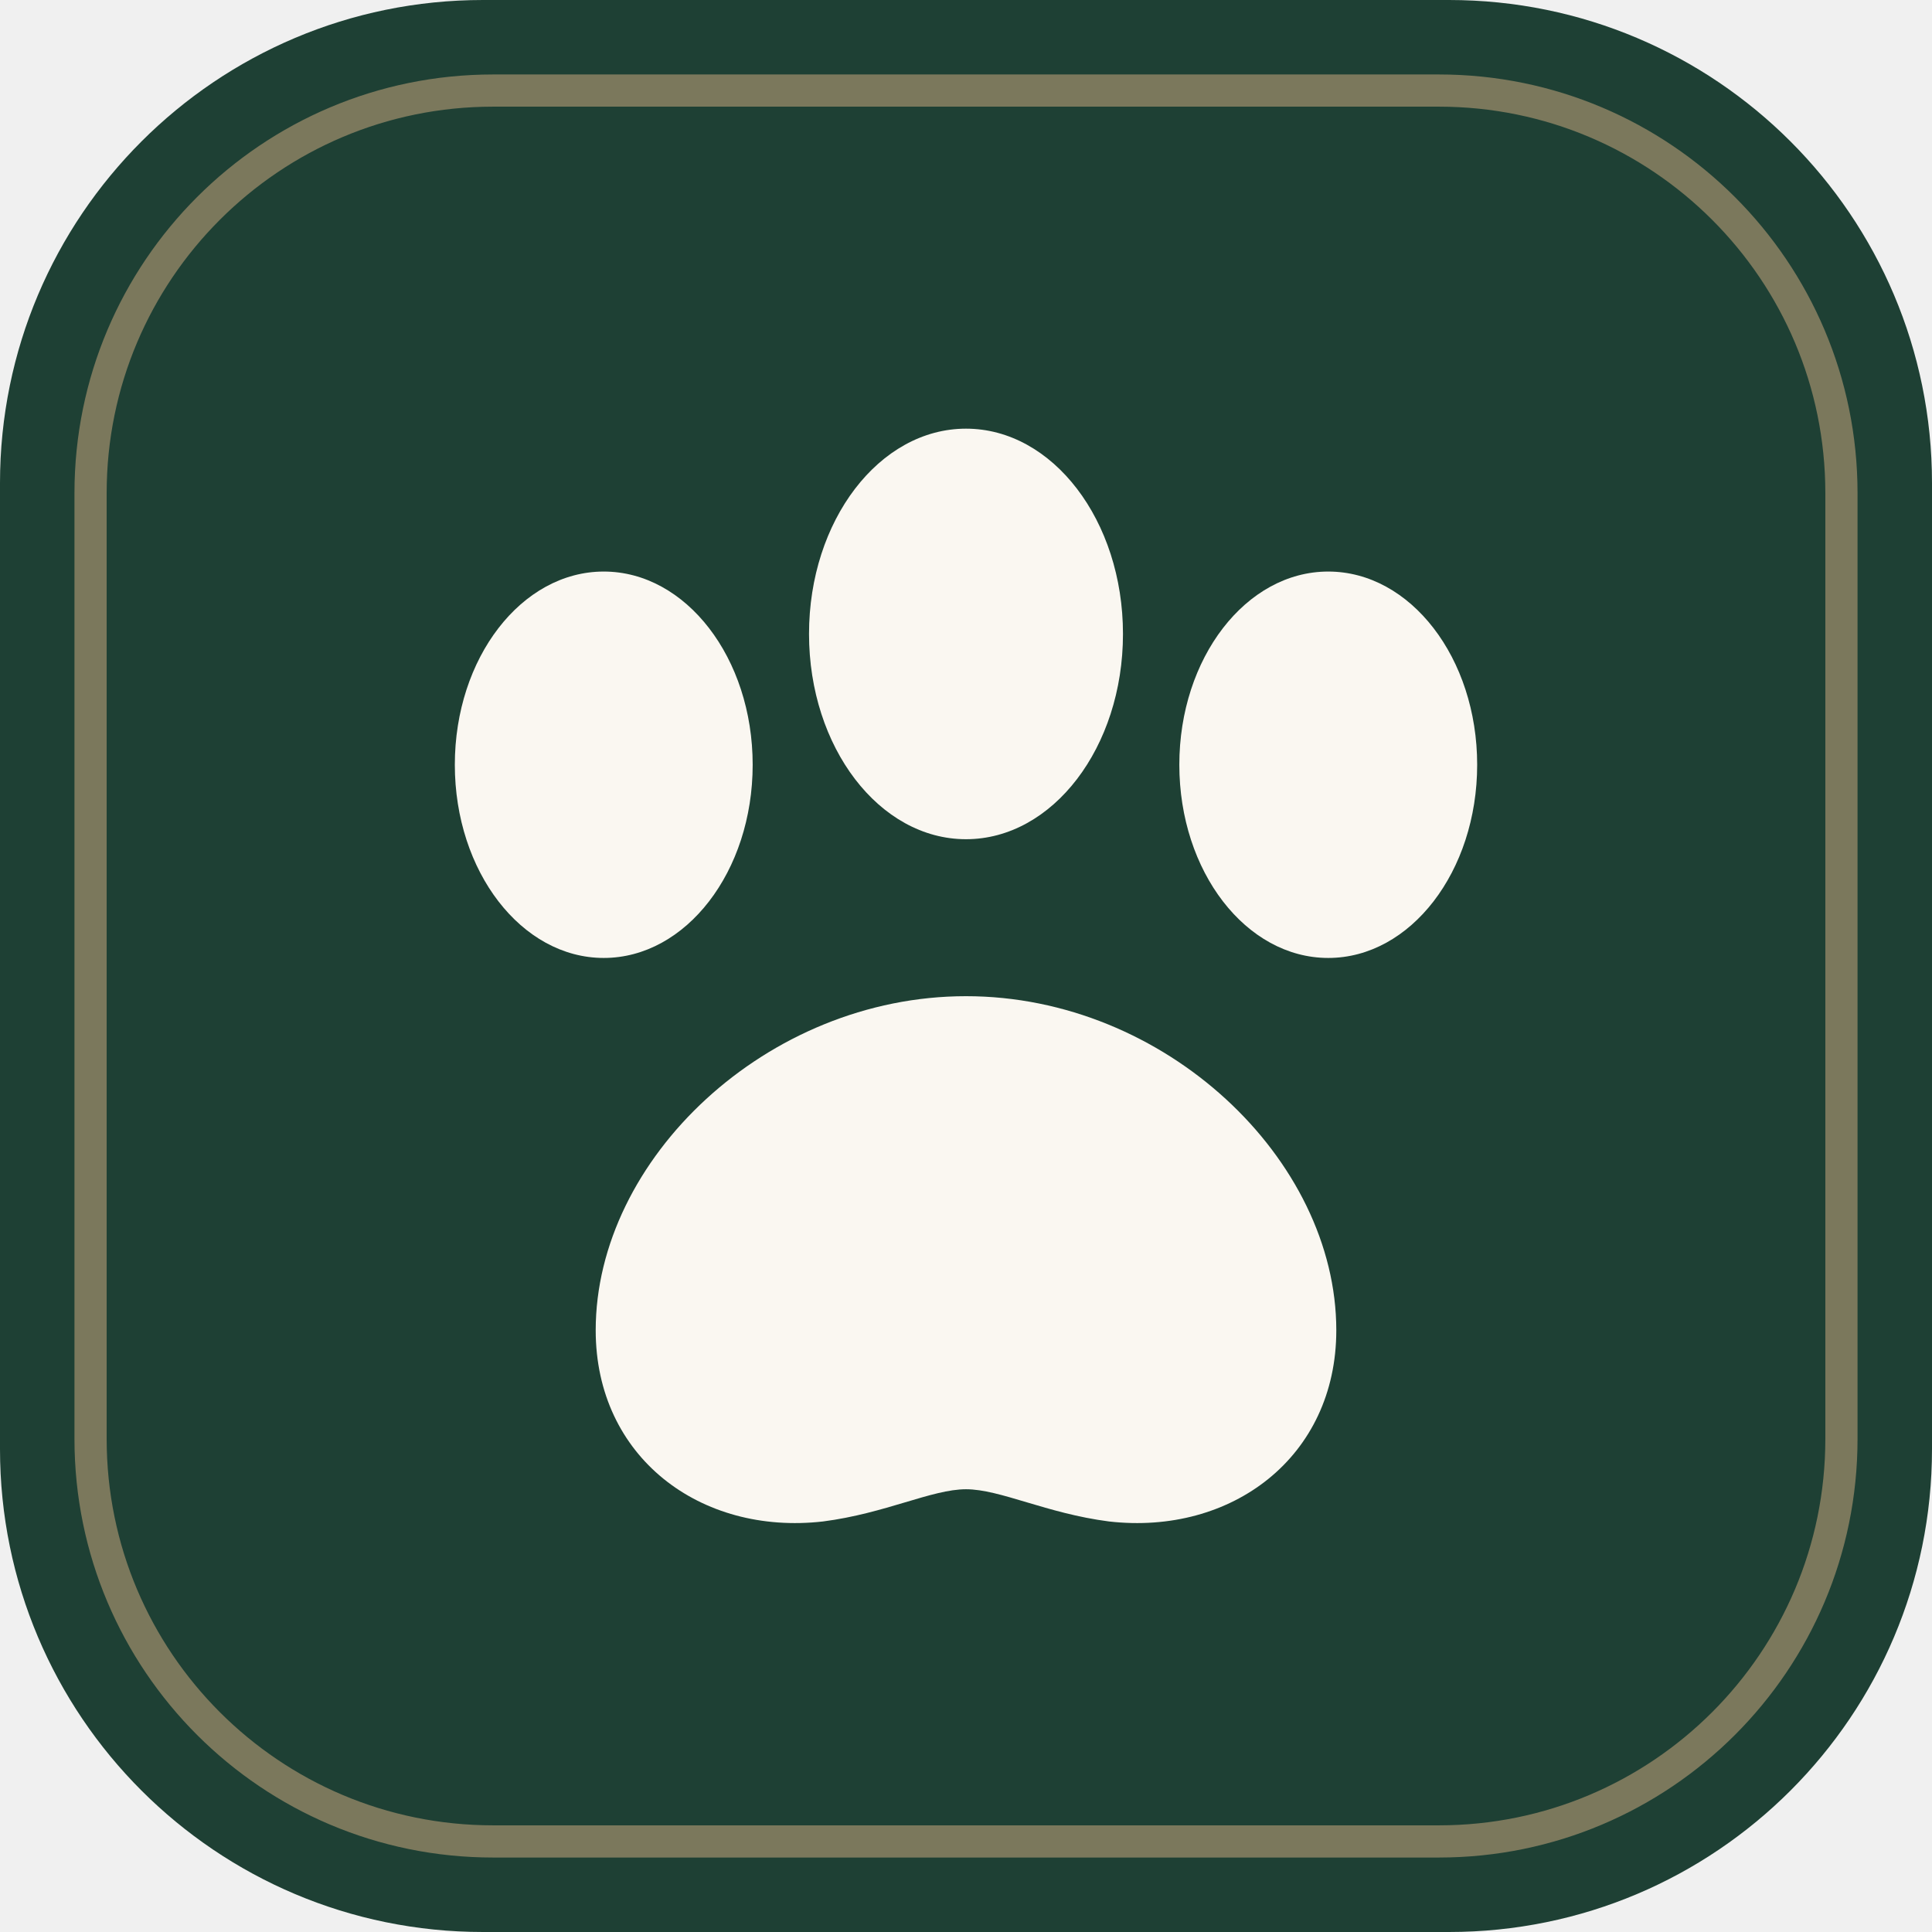
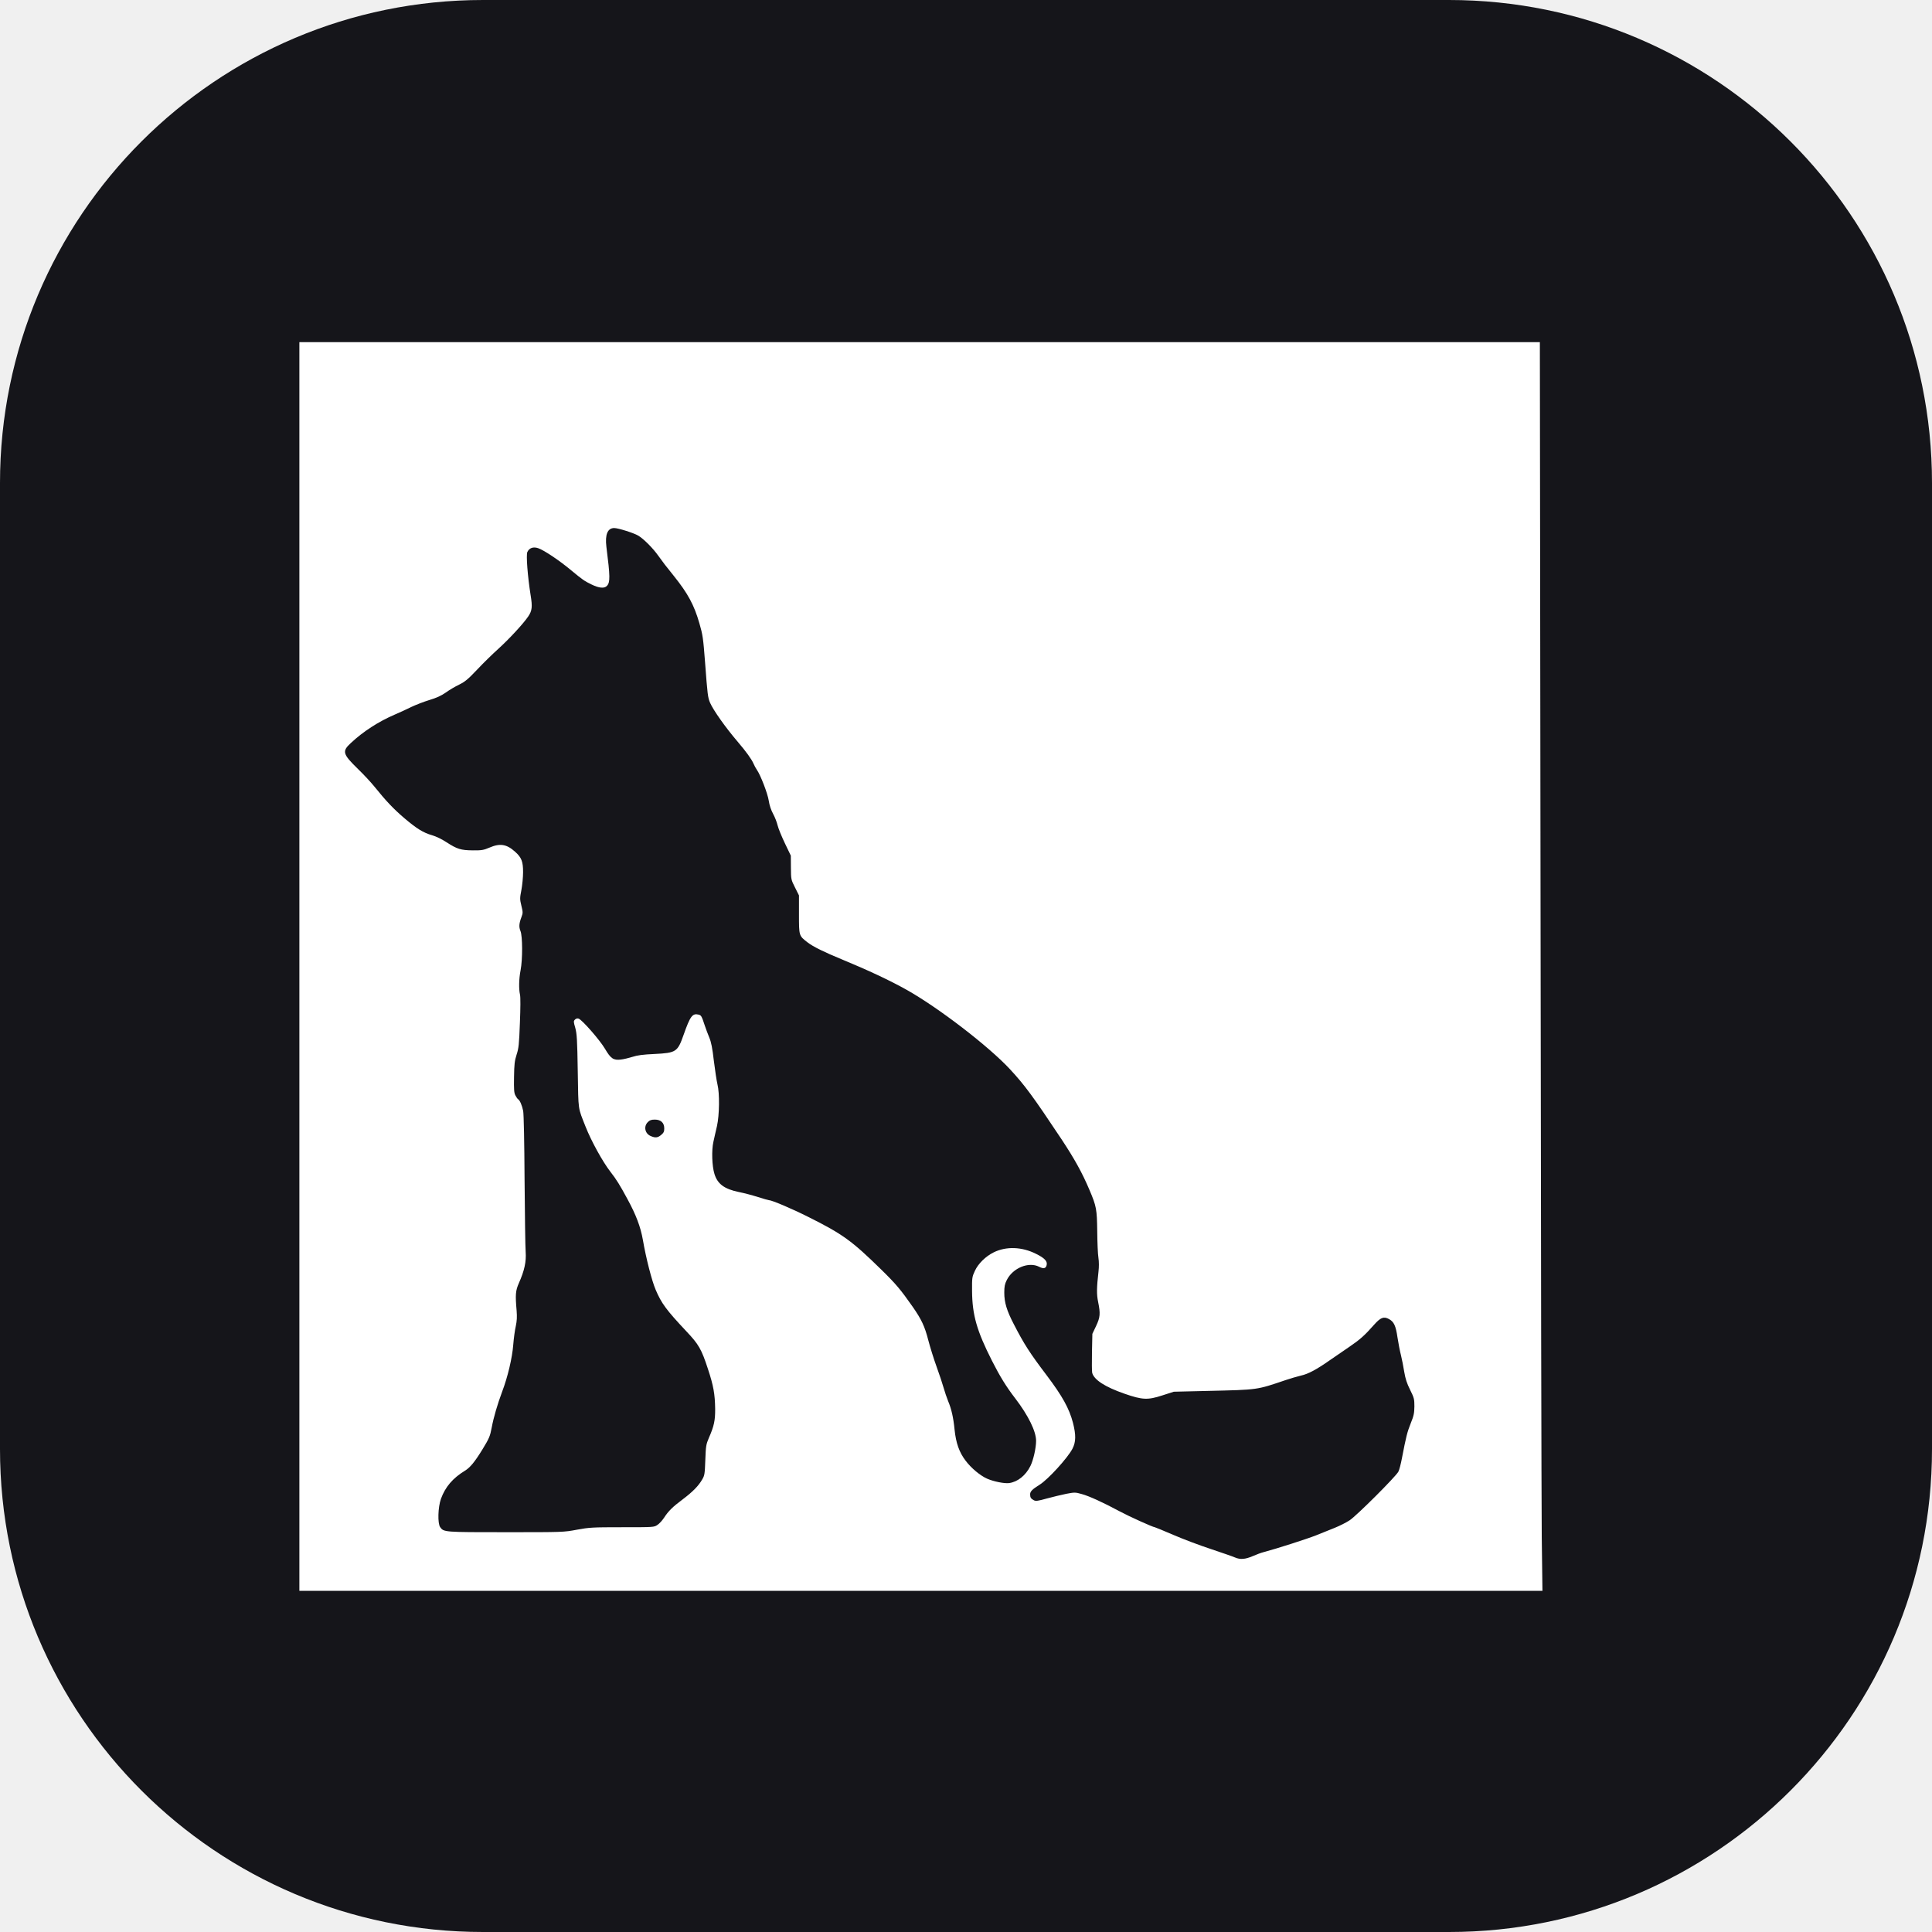
<svg xmlns="http://www.w3.org/2000/svg" viewBox="0 0 96 96" role="img" aria-label="Columbia Animal Hospital">
-   <rect width="96" height="96" rx="24" fill="#1E4034" />
-   <rect x="4.5" y="4.5" width="87" height="87" rx="20" fill="none" stroke="#C7A57E" stroke-opacity="0.55" stroke-width="1.6" />
-   <g fill="#FAF7F1">
-     <ellipse cx="30" cy="38" rx="7.4" ry="9.6" />
-     <ellipse cx="48" cy="31.5" rx="7.8" ry="10.2" />
-     <ellipse cx="66" cy="38" rx="7.4" ry="9.6" />
-     <path d="M48 49.5c-9.9 0-18.4 8.1-18.4 16.6 0 6.3 5.2 10.2 11.3 9.5 3.1-.4 5.4-1.6 7.1-1.6s4 1.2 7.1 1.6c6.1.7 11.3-3.2 11.3-9.5C66.4 57.6 57.9 49.5 48 49.5Z" />
+   <rect width="96" height="96" rx="24" fill="#15151A" />
+   <g transform="translate(14.876 17.000) scale(0.049402)">
+     <path fill="#FFFFFF" fill-rule="evenodd" d="M0.0,628.0 L0.0,0.0 L623.9,0.0 L1247.7,0.0 L1248.4,573.8 C1248.7,889.3 1249.3,1171.9 1249.6,1201.8 L1250.3,1256.0 L625.1,1256.0 L0.0,1256.0 L0.0,628.0 Z M958.8,1221.1 C962.5,1219.5 967.5,1217.6 970.0,1217.0 C982.6,1213.7 1013.7,1203.7 1022.5,1200.2 C1028.0,1198.0 1036.5,1194.6 1041.4,1192.6 C1046.4,1190.6 1053.1,1187.2 1056.4,1185.0 C1063.1,1180.7 1103.0,1140.9 1105.4,1136.1 C1106.3,1134.5 1107.9,1128.3 1109.0,1122.4 C1113.2,1100.6 1114.3,1096.3 1117.8,1087.5 C1120.9,1079.9 1121.4,1077.3 1121.5,1070.5 C1121.5,1063.0 1121.2,1061.9 1117.2,1053.8 C1113.9,1047.2 1112.5,1042.8 1111.3,1035.8 C1110.5,1030.7 1109.0,1023.1 1108.0,1019.0 C1106.9,1014.9 1105.4,1006.8 1104.5,1001.1 C1102.8,989.3 1100.9,985.3 1095.9,982.6 C1090.7,979.8 1087.5,981.0 1081.0,988.3 C1071.4,999.2 1066.7,1003.3 1056.0,1010.6 C1050.2,1014.5 1041.6,1020.4 1036.9,1023.7 C1023.1,1033.4 1014.7,1037.9 1007.3,1039.5 C1003.6,1040.4 996.7,1042.4 992.0,1044.0 C962.5,1054.0 964.7,1053.7 913.5,1054.9 L879.5,1055.7 L868.0,1059.4 C853.3,1064.2 848.0,1064.0 829.9,1057.7 C810.3,1050.9 799.2,1043.7 797.4,1036.6 C797.1,1035.3 797.0,1026.0 797.2,1015.9 L797.6,997.5 L801.3,989.7 C805.5,980.8 805.8,977.2 803.4,965.4 C801.8,957.6 801.9,951.3 803.8,934.5 C804.3,930.4 804.3,924.8 803.7,921.0 C803.1,917.4 802.6,905.5 802.5,894.4 C802.2,872.1 801.7,869.3 794.8,853.0 C787.3,835.3 779.7,821.6 766.4,801.5 C737.6,758.2 729.6,747.4 714.8,731.4 C693.3,708.2 642.5,669.2 610.5,651.3 C594.1,642.1 571.5,631.5 546.0,621.0 C527.7,613.5 516.8,608.1 511.2,603.8 C502.4,597.0 502.5,597.3 502.5,575.5 L502.5,556.5 L498.5,548.5 C494.5,540.6 494.5,540.4 494.4,528.5 L494.3,516.5 L488.3,504.0 C485.0,497.1 481.7,489.0 481.0,486.0 C480.3,483.0 478.3,477.8 476.5,474.5 C474.4,470.6 472.8,465.9 472.1,461.2 C471.0,454.0 463.8,435.3 460.1,430.1 C459.1,428.7 457.6,425.9 456.8,424.0 C454.9,419.6 449.4,411.9 441.0,402.1 C428.6,387.6 416.4,370.3 413.1,362.8 C410.8,357.3 410.5,354.8 408.0,321.5 C406.2,297.8 405.7,294.4 402.4,283.0 C397.0,264.2 390.7,252.7 376.5,235.0 C368.6,225.2 365.8,221.6 361.1,215.0 C355.8,207.4 346.1,197.7 340.8,194.6 C336.2,191.9 320.6,187.0 316.7,187.0 C310.0,187.0 307.3,193.5 308.8,205.9 C312.6,235.8 312.7,241.5 309.4,245.1 C306.8,248.0 301.4,247.5 293.5,243.6 C287.0,240.5 284.3,238.6 273.6,229.7 C261.7,219.7 246.1,209.3 240.3,207.3 C235.3,205.6 231.3,206.9 229.3,211.1 C227.9,214.0 229.6,235.8 232.6,254.6 C234.5,266.2 234.1,270.1 230.2,275.9 C225.2,283.3 210.9,298.7 200.1,308.5 C194.3,313.7 184.6,323.2 178.7,329.5 C169.6,339.1 166.7,341.5 160.7,344.5 C156.7,346.4 150.6,350.0 147.2,352.5 C142.6,355.7 138.0,357.8 130.7,360.0 C125.1,361.7 116.9,364.9 112.5,367.0 C108.1,369.2 100.7,372.6 96.0,374.6 C79.7,381.6 64.2,391.6 51.8,403.2 C42.7,411.6 43.4,414.2 59.2,429.6 C64.9,435.1 72.2,443.0 75.5,447.1 C87.1,461.5 94.6,469.4 105.1,478.4 C118.0,489.4 124.5,493.4 133.5,496.0 C137.6,497.2 143.4,500.0 148.1,503.1 C158.6,509.9 162.4,511.1 174.5,511.2 C183.3,511.3 185.3,510.9 191.0,508.5 C201.8,503.8 208.5,504.9 217.1,512.7 C223.5,518.5 225.0,522.4 225.0,533.1 C225.0,538.2 224.2,546.3 223.3,551.1 C221.7,559.3 221.7,560.3 223.3,566.9 C224.9,573.4 224.9,574.2 223.4,578.2 C220.9,584.8 220.7,588.3 222.4,592.4 C224.5,597.5 224.6,620.8 222.5,631.7 C220.8,640.4 220.6,650.5 221.9,656.3 C222.5,658.6 222.4,670.2 221.8,684.8 C221.0,706.3 220.6,710.2 218.5,716.6 C216.5,722.9 216.1,726.2 215.9,739.2 C215.7,751.8 215.9,755.1 217.3,757.7 C218.2,759.4 219.4,761.2 220.0,761.5 C221.8,762.6 224.0,767.8 225.1,773.3 C225.7,776.3 226.3,805.2 226.5,842.5 C226.8,877.7 227.2,910.4 227.6,915.1 C228.3,924.9 226.4,933.8 220.8,946.4 C217.4,954.1 217.1,958.1 218.5,974.1 C219.0,980.5 218.8,984.4 217.7,989.6 C216.8,993.4 215.6,1002.0 215.1,1008.6 C214.1,1021.7 209.5,1041.1 204.0,1055.5 C199.3,1068.1 195.3,1081.7 193.5,1091.5 C191.8,1100.6 190.9,1102.6 184.2,1113.6 C176.5,1126.2 171.7,1132.0 166.6,1135.1 C154.2,1142.7 146.8,1151.4 142.4,1163.4 C139.4,1171.8 138.9,1188.0 141.6,1191.9 C145.2,1197.0 145.6,1197.0 207.8,1197.0 C265.2,1197.0 265.8,1197.0 279.1,1194.5 C291.6,1192.2 294.7,1192.0 324.6,1192.0 C356.4,1192.0 356.7,1192.0 360.1,1189.7 C362.0,1188.5 364.9,1185.3 366.7,1182.6 C371.2,1175.7 375.2,1171.7 385.5,1164.0 C395.6,1156.4 401.5,1150.4 405.2,1143.9 C407.6,1139.9 407.8,1138.2 408.3,1124.3 C408.8,1110.3 409.1,1108.7 411.8,1102.3 C417.1,1090.3 418.3,1084.5 418.2,1073.0 C418.0,1058.0 416.5,1049.6 410.9,1032.7 C404.4,1012.8 401.7,1008.1 389.1,994.8 C368.9,973.3 364.1,966.7 358.3,953.0 C354.5,944.1 348.7,921.6 345.5,903.0 C343.2,889.9 338.6,877.7 329.9,861.8 C322.4,847.9 318.9,842.2 312.8,834.4 C304.9,824.2 293.5,803.4 287.9,789.2 C280.0,769.1 280.7,774.2 280.0,733.5 C279.5,701.4 279.1,695.6 277.5,689.7 C275.7,683.6 275.7,682.9 277.2,681.4 C278.2,680.4 279.5,680.0 280.8,680.4 C284.4,681.6 302.2,702.0 307.4,710.8 C313.2,720.7 315.9,722.5 323.4,721.6 C326.2,721.3 331.4,720.0 335.0,718.9 C339.8,717.3 345.6,716.5 357.3,716.0 C379.0,714.9 380.4,713.9 386.4,696.9 C393.1,677.9 395.3,674.9 401.5,676.4 C404.2,677.1 404.6,677.8 407.8,687.5 C408.9,690.8 410.9,696.2 412.3,699.5 C414.2,704.0 415.4,709.9 416.9,723.0 C418.1,732.6 419.7,743.2 420.5,746.5 C422.8,755.7 422.5,777.5 420.0,788.6 C418.9,793.5 417.2,800.6 416.4,804.5 C414.5,812.9 415.0,828.8 417.5,836.7 C420.6,846.8 427.5,851.9 442.3,854.9 C447.4,855.9 456.0,858.2 461.3,859.9 C466.7,861.6 471.5,863.0 472.1,863.0 C475.1,863.0 495.0,871.4 512.3,880.1 C546.5,897.2 555.7,903.9 585.3,932.9 C600.0,947.3 604.8,953.0 616.9,970.3 C625.7,983.0 629.0,989.9 632.6,1004.0 C634.4,1010.9 638.1,1022.8 640.9,1030.5 C643.7,1038.2 646.9,1047.8 648.0,1051.8 C649.1,1055.8 651.2,1061.8 652.5,1065.1 C655.8,1072.9 657.8,1081.5 659.0,1093.8 C660.4,1107.4 663.7,1116.7 670.2,1125.2 C675.8,1132.6 684.7,1140.0 691.6,1143.1 C698.1,1146.0 709.0,1148.2 713.8,1147.6 C722.5,1146.4 730.5,1140.0 735.3,1130.4 C738.2,1124.6 741.0,1112.3 741.0,1105.1 C741.0,1095.5 733.1,1079.5 720.1,1062.5 C711.0,1050.7 704.6,1040.3 696.6,1024.5 C681.4,994.5 676.8,978.6 676.6,954.5 C676.5,941.0 676.6,940.3 679.4,934.2 C682.8,926.8 690.3,919.5 698.4,915.5 C711.0,909.3 726.8,909.9 740.9,917.0 C749.6,921.3 752.6,924.5 751.6,928.4 C750.8,931.8 748.5,932.3 744.0,930.0 C733.5,924.7 717.6,931.2 711.5,943.4 C709.5,947.4 709.0,949.9 709.0,956.1 C709.0,965.9 711.5,974.2 718.7,988.0 C728.9,1007.8 734.6,1016.7 751.5,1039.0 C767.5,1060.2 774.3,1072.5 778.1,1087.0 C781.2,1099.2 781.1,1106.2 777.6,1113.0 C772.8,1122.3 753.1,1143.9 744.6,1149.2 C737.2,1153.8 735.0,1156.0 735.0,1158.9 C735.0,1162.1 735.8,1163.3 738.8,1164.9 C740.7,1165.9 742.9,1165.6 751.8,1163.1 C757.7,1161.5 766.5,1159.4 771.3,1158.4 C779.7,1156.8 780.5,1156.8 786.8,1158.6 C794.0,1160.5 808.3,1167.0 825.2,1176.1 C834.5,1181.1 858.6,1192.0 860.4,1192.0 C860.8,1192.0 869.0,1195.4 878.8,1199.6 C888.5,1203.8 905.7,1210.3 917.0,1214.0 C928.3,1217.8 939.1,1221.5 941.0,1222.4 C946.3,1224.7 951.4,1224.3 958.8,1221.1 Z M363.9,797.4 C366.4,795.3 367.0,794.1 367.0,790.9 C367.0,785.2 363.6,782.0 357.5,782.0 C354.0,782.0 352.3,782.6 350.5,784.5 C346.1,788.8 347.5,796.0 353.3,798.5 C358.0,800.6 360.5,800.3 363.9,797.4 Z" />
  </g>
</svg>
